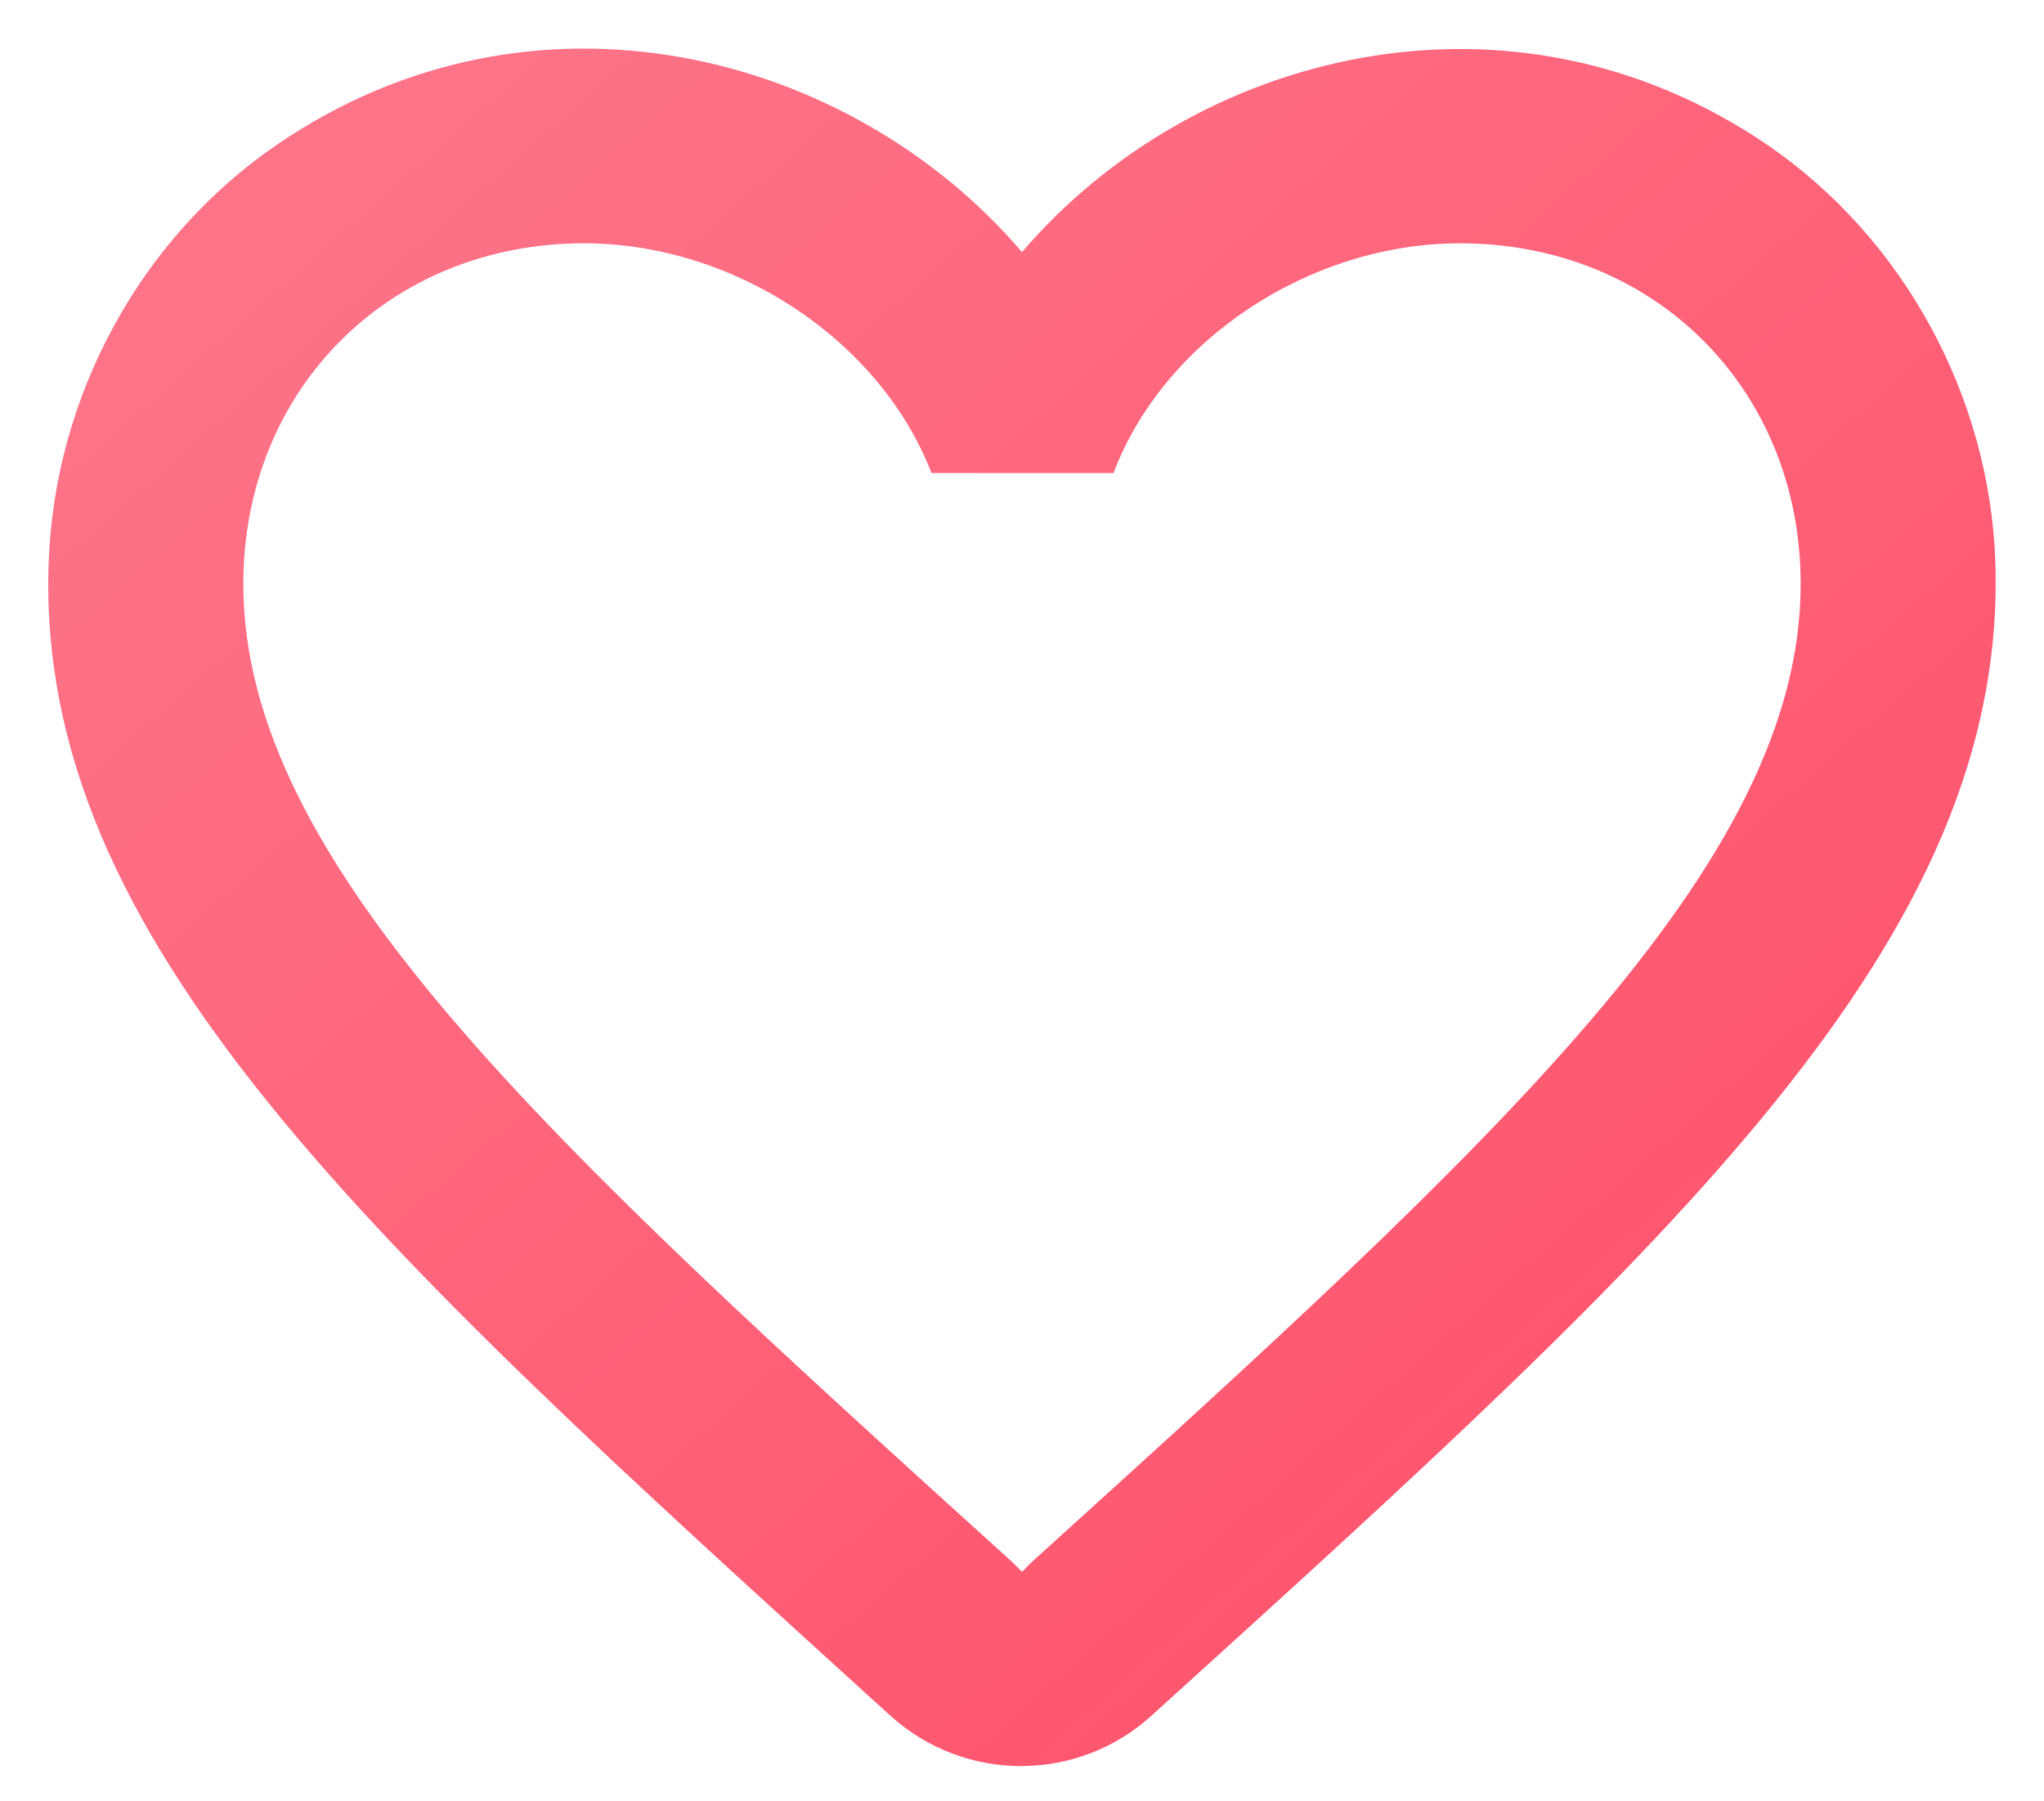
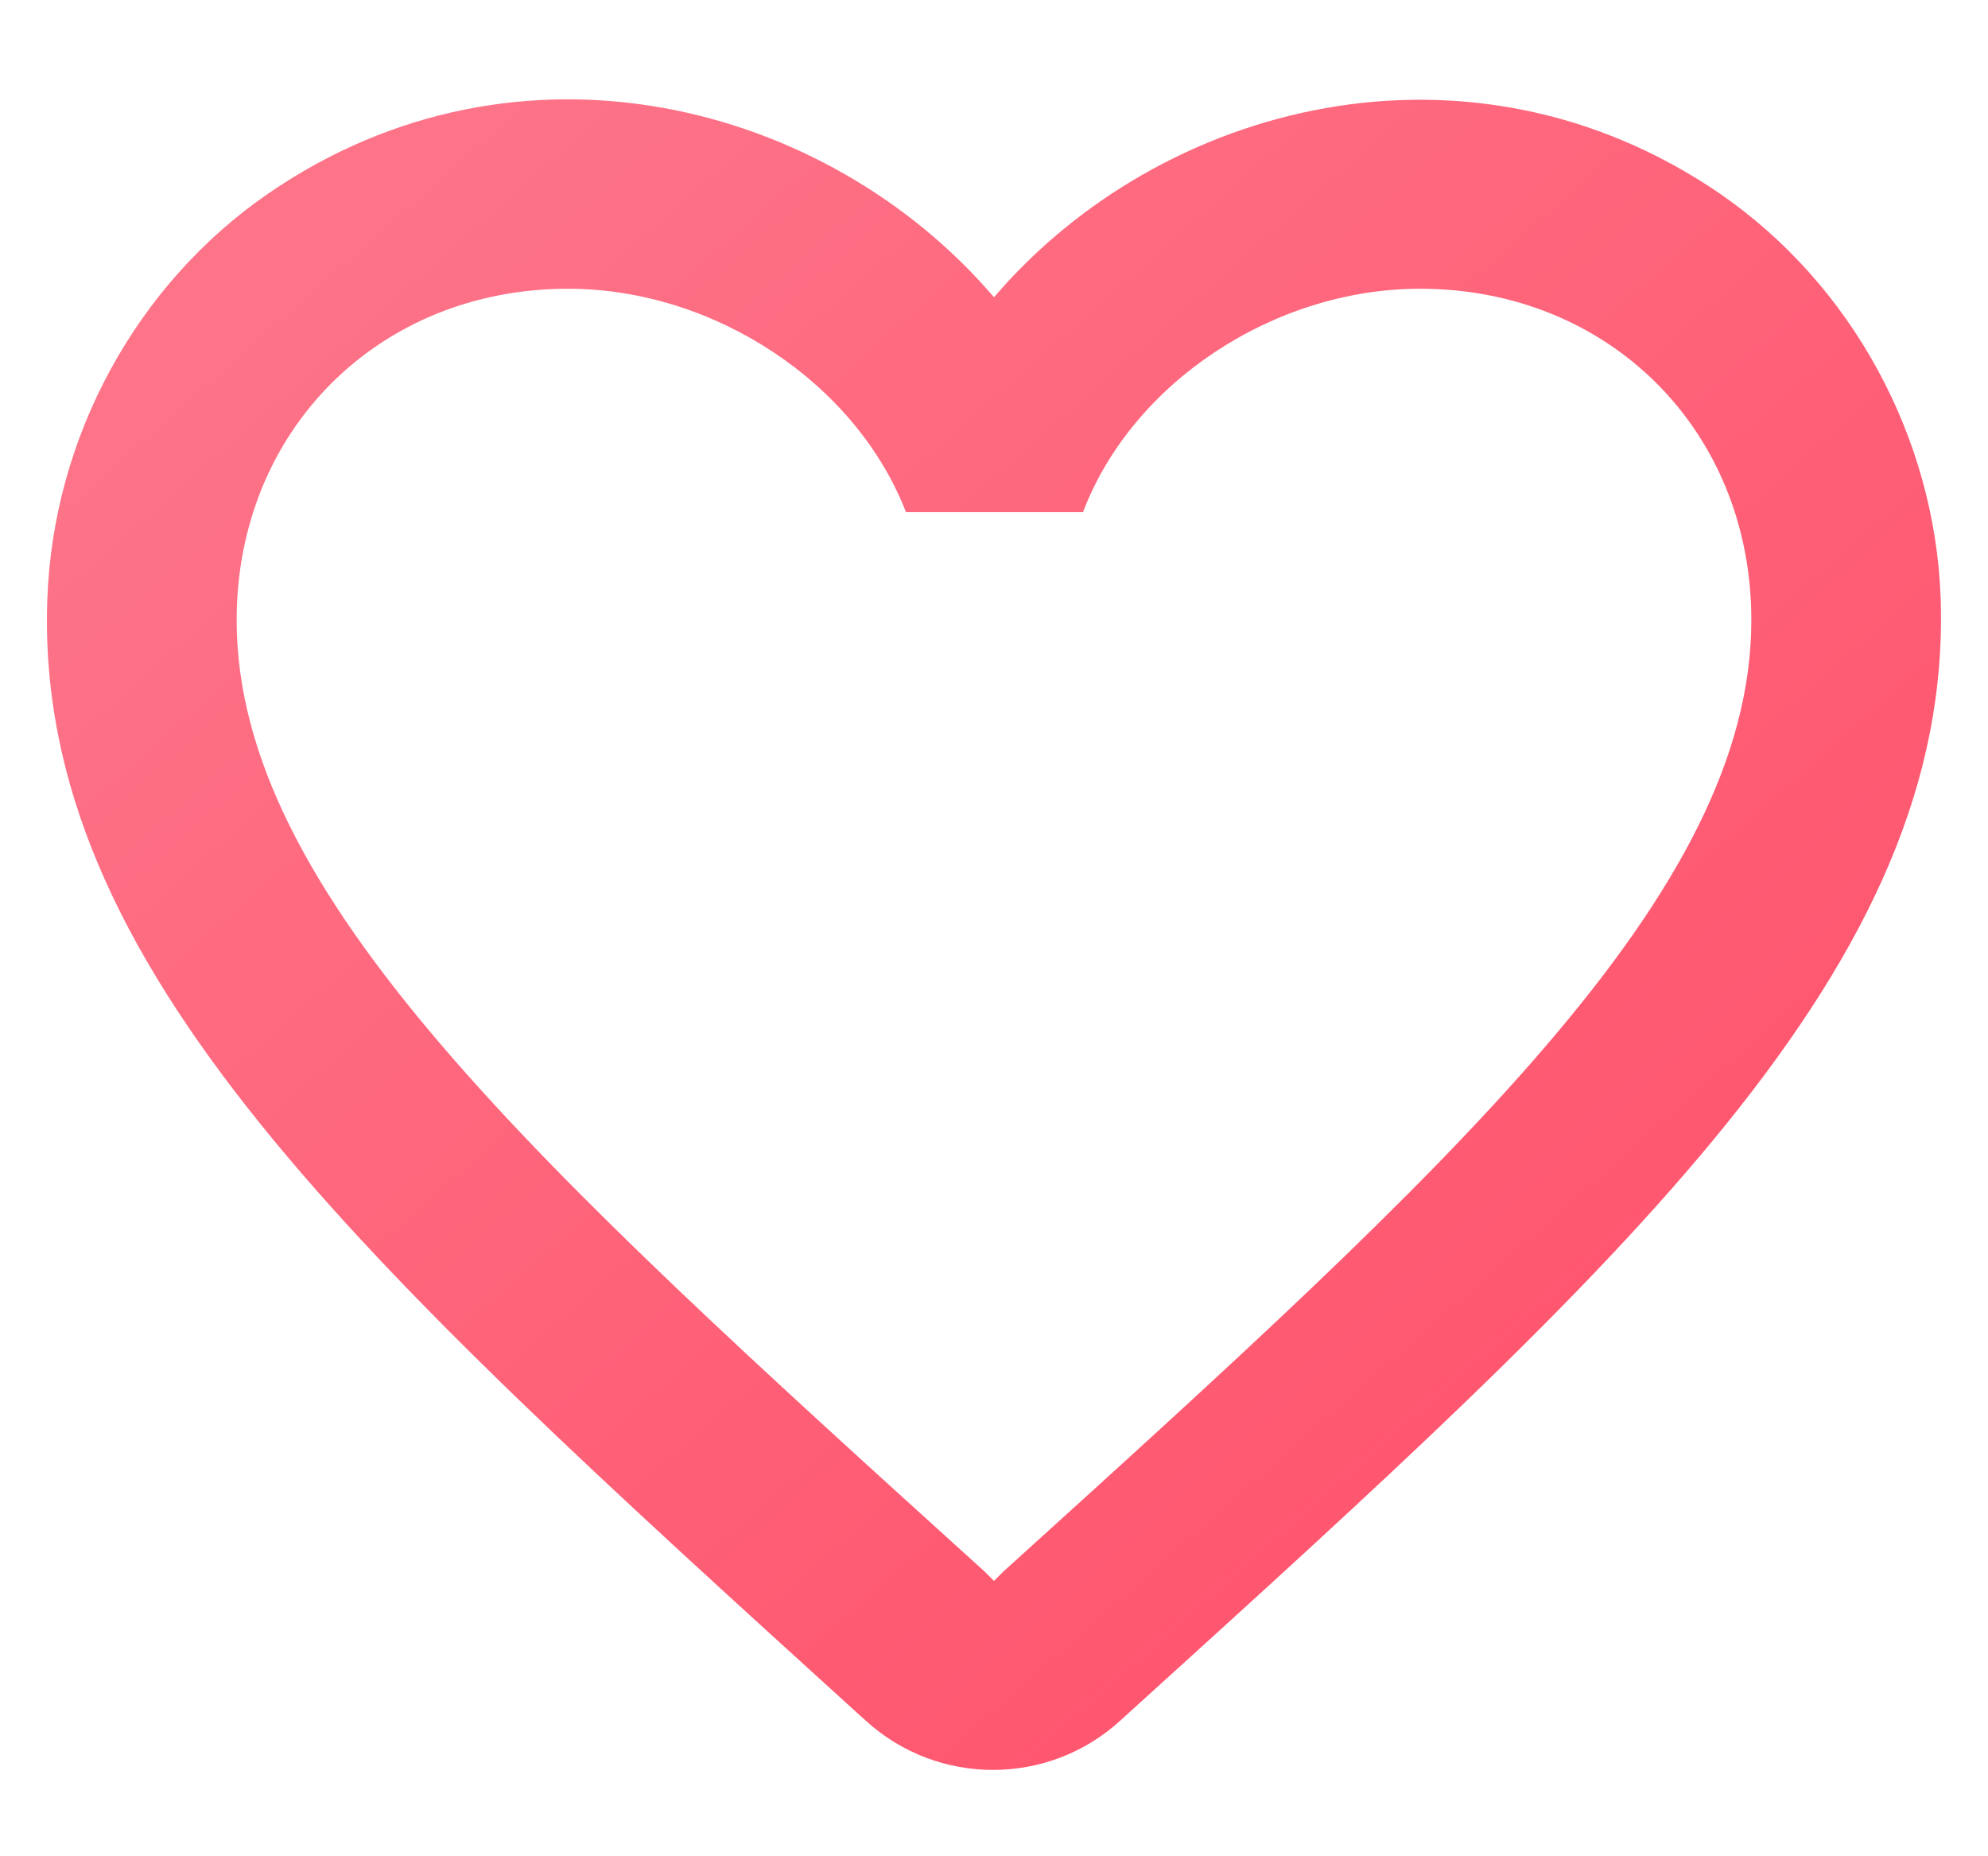
- <svg xmlns="http://www.w3.org/2000/svg" width="42" height="37" viewBox="0 0 42 37" fill="none">
+ <svg xmlns="http://www.w3.org/2000/svg" width="30" height="28" viewBox="0 0 42 37" fill="none">
  <path d="M36.32 2.98C31.04 -0.62 24.52 1.06 21 5.18C17.48 1.06 10.96 -0.64 5.68 2.98C2.88 4.9 1.12 8.14 1 11.56C0.72 19.32 7.6 25.54 18.1 35.08L18.3 35.26C19.82 36.64 22.16 36.64 23.68 35.24L23.9 35.04C34.4 25.52 41.26 19.3 41 11.54C40.88 8.14 39.12 4.9 36.32 2.98ZM21.2 32.1L21 32.3L20.8 32.1C11.28 23.48 5 17.78 5 12C5 8 8 5 12 5C15.08 5 18.08 6.98 19.14 9.72H22.88C23.92 6.98 26.92 5 30 5C34 5 37 8 37 12C37 17.78 30.72 23.48 21.2 32.1Z" fill="url(#paint0_linear_3378_10679)" />
  <defs>
    <linearGradient id="paint0_linear_3378_10679" x1="41.007" y1="36.378" x2="5.99" y2="-3.324" gradientUnits="userSpaceOnUse">
      <stop stop-color="#FF4D67" />
      <stop offset="1" stop-color="#FD788C" />
    </linearGradient>
  </defs>
</svg>
